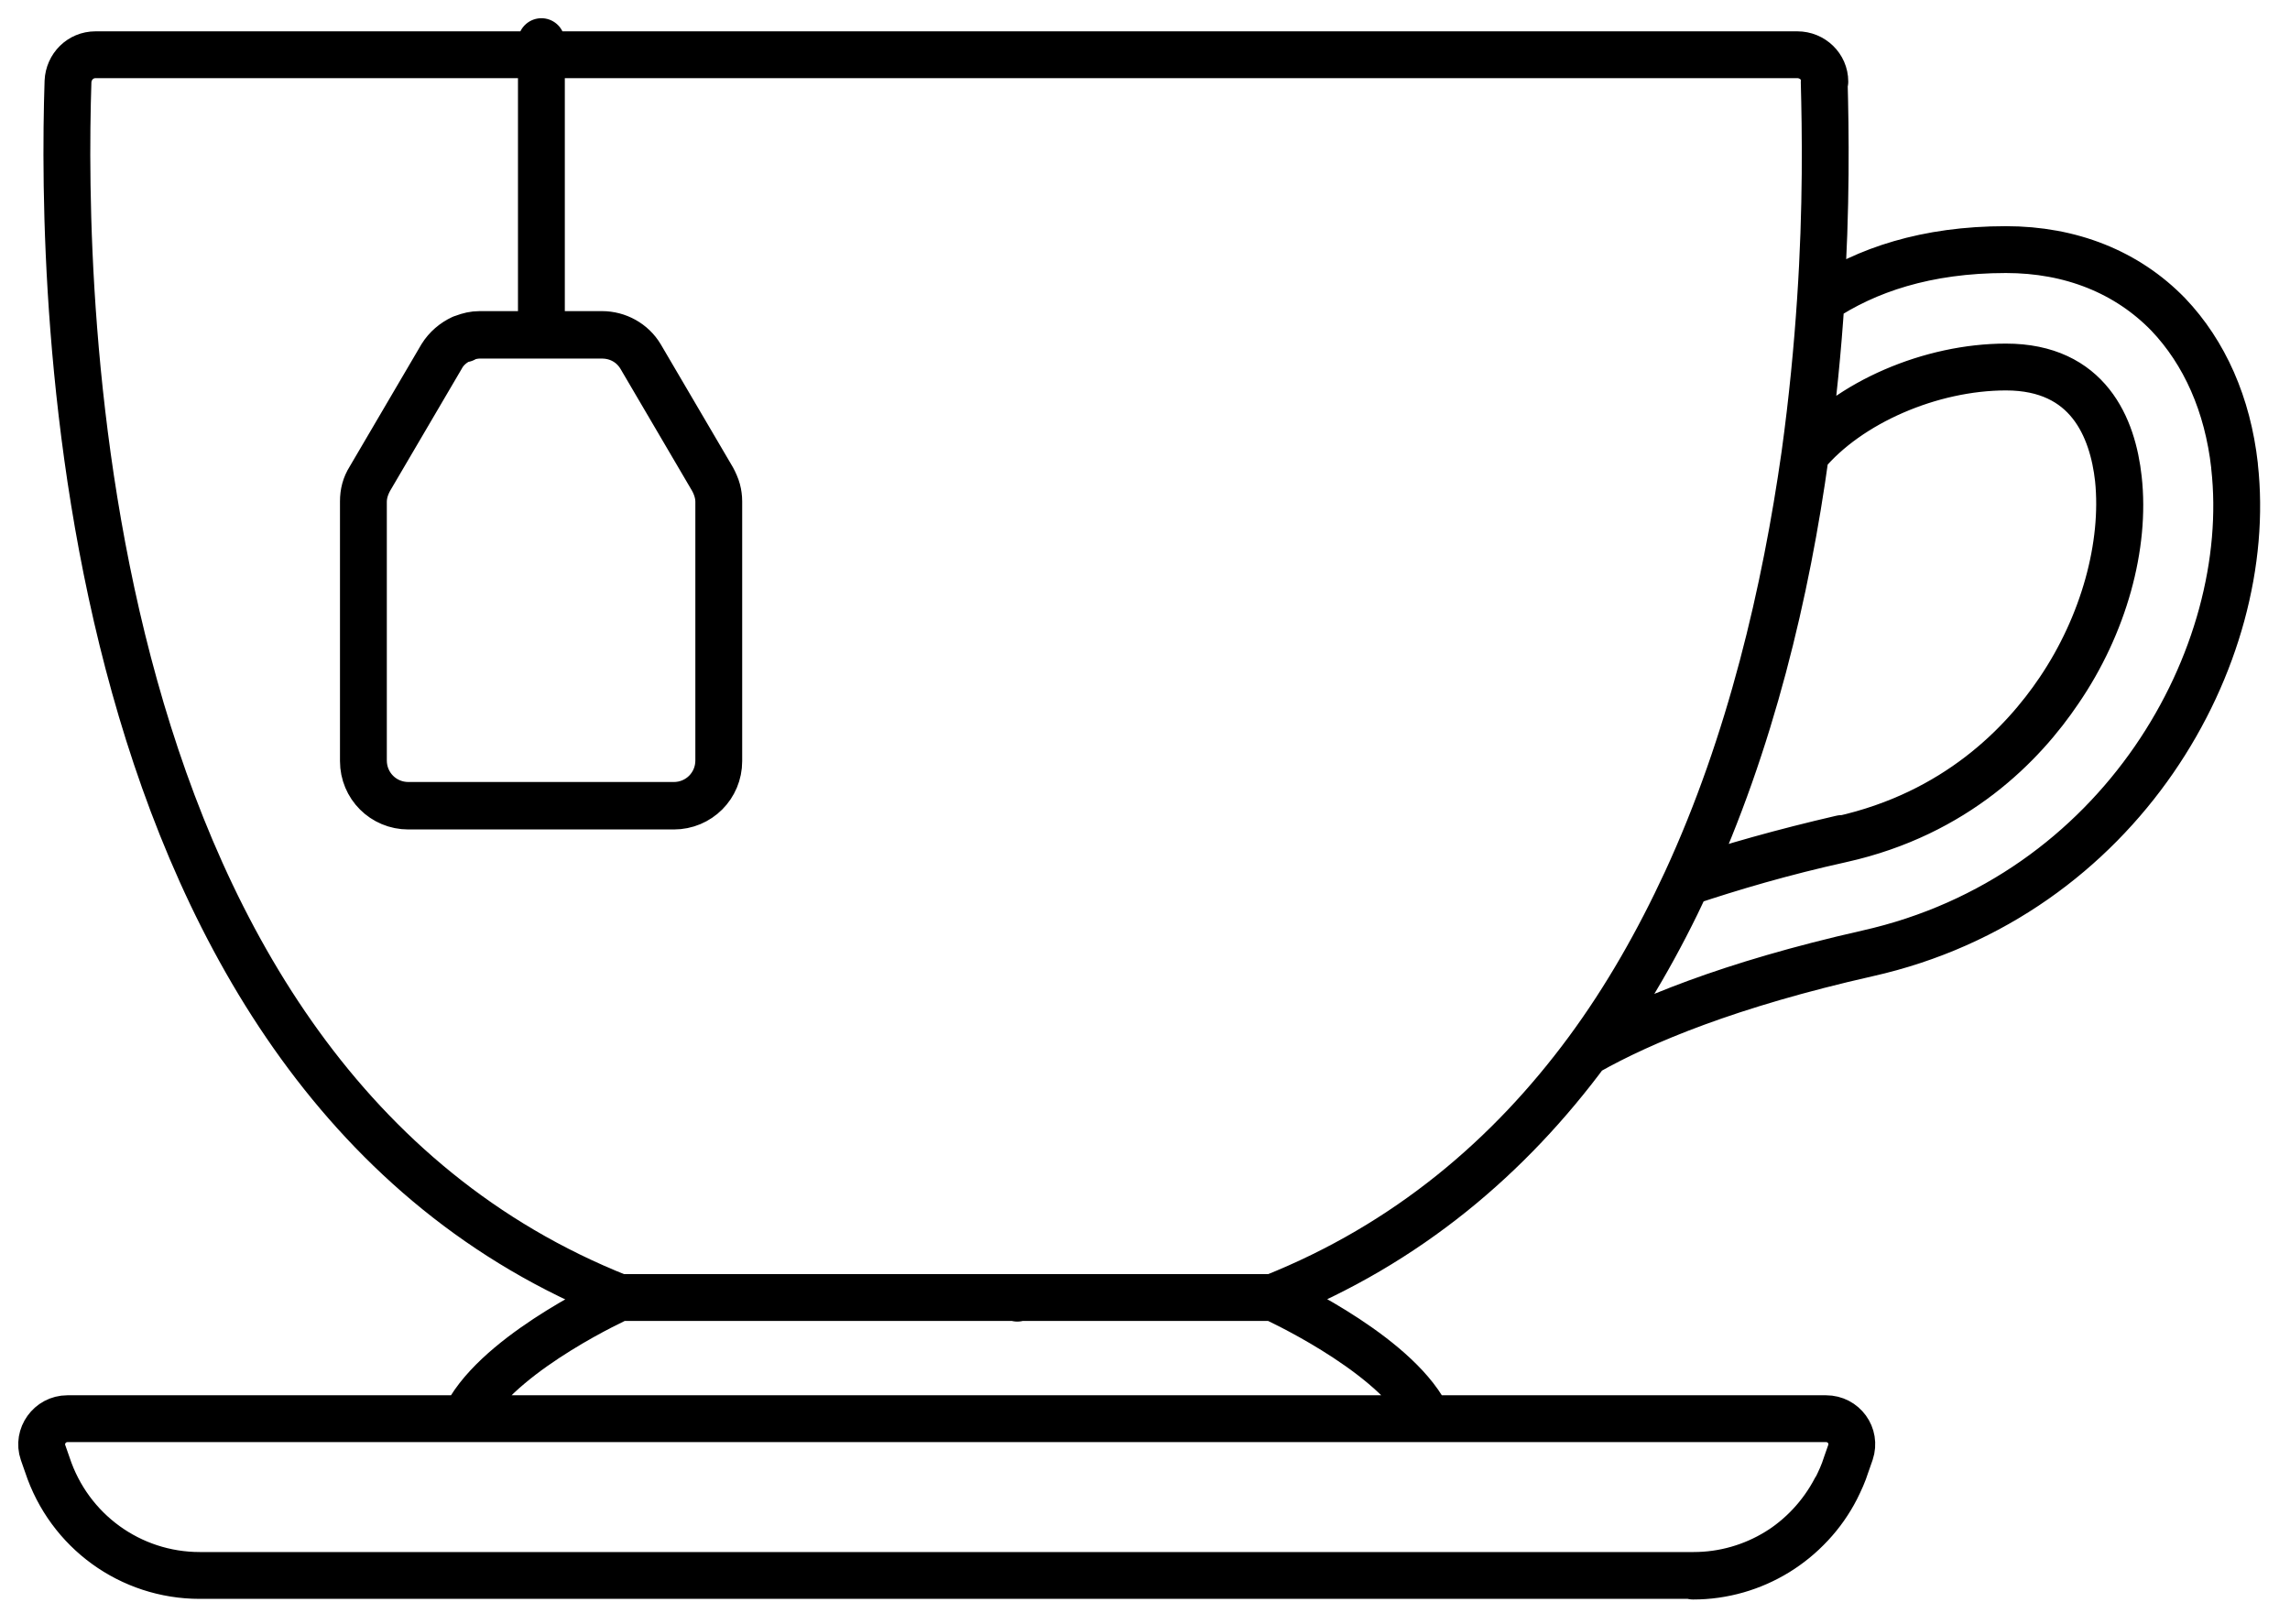
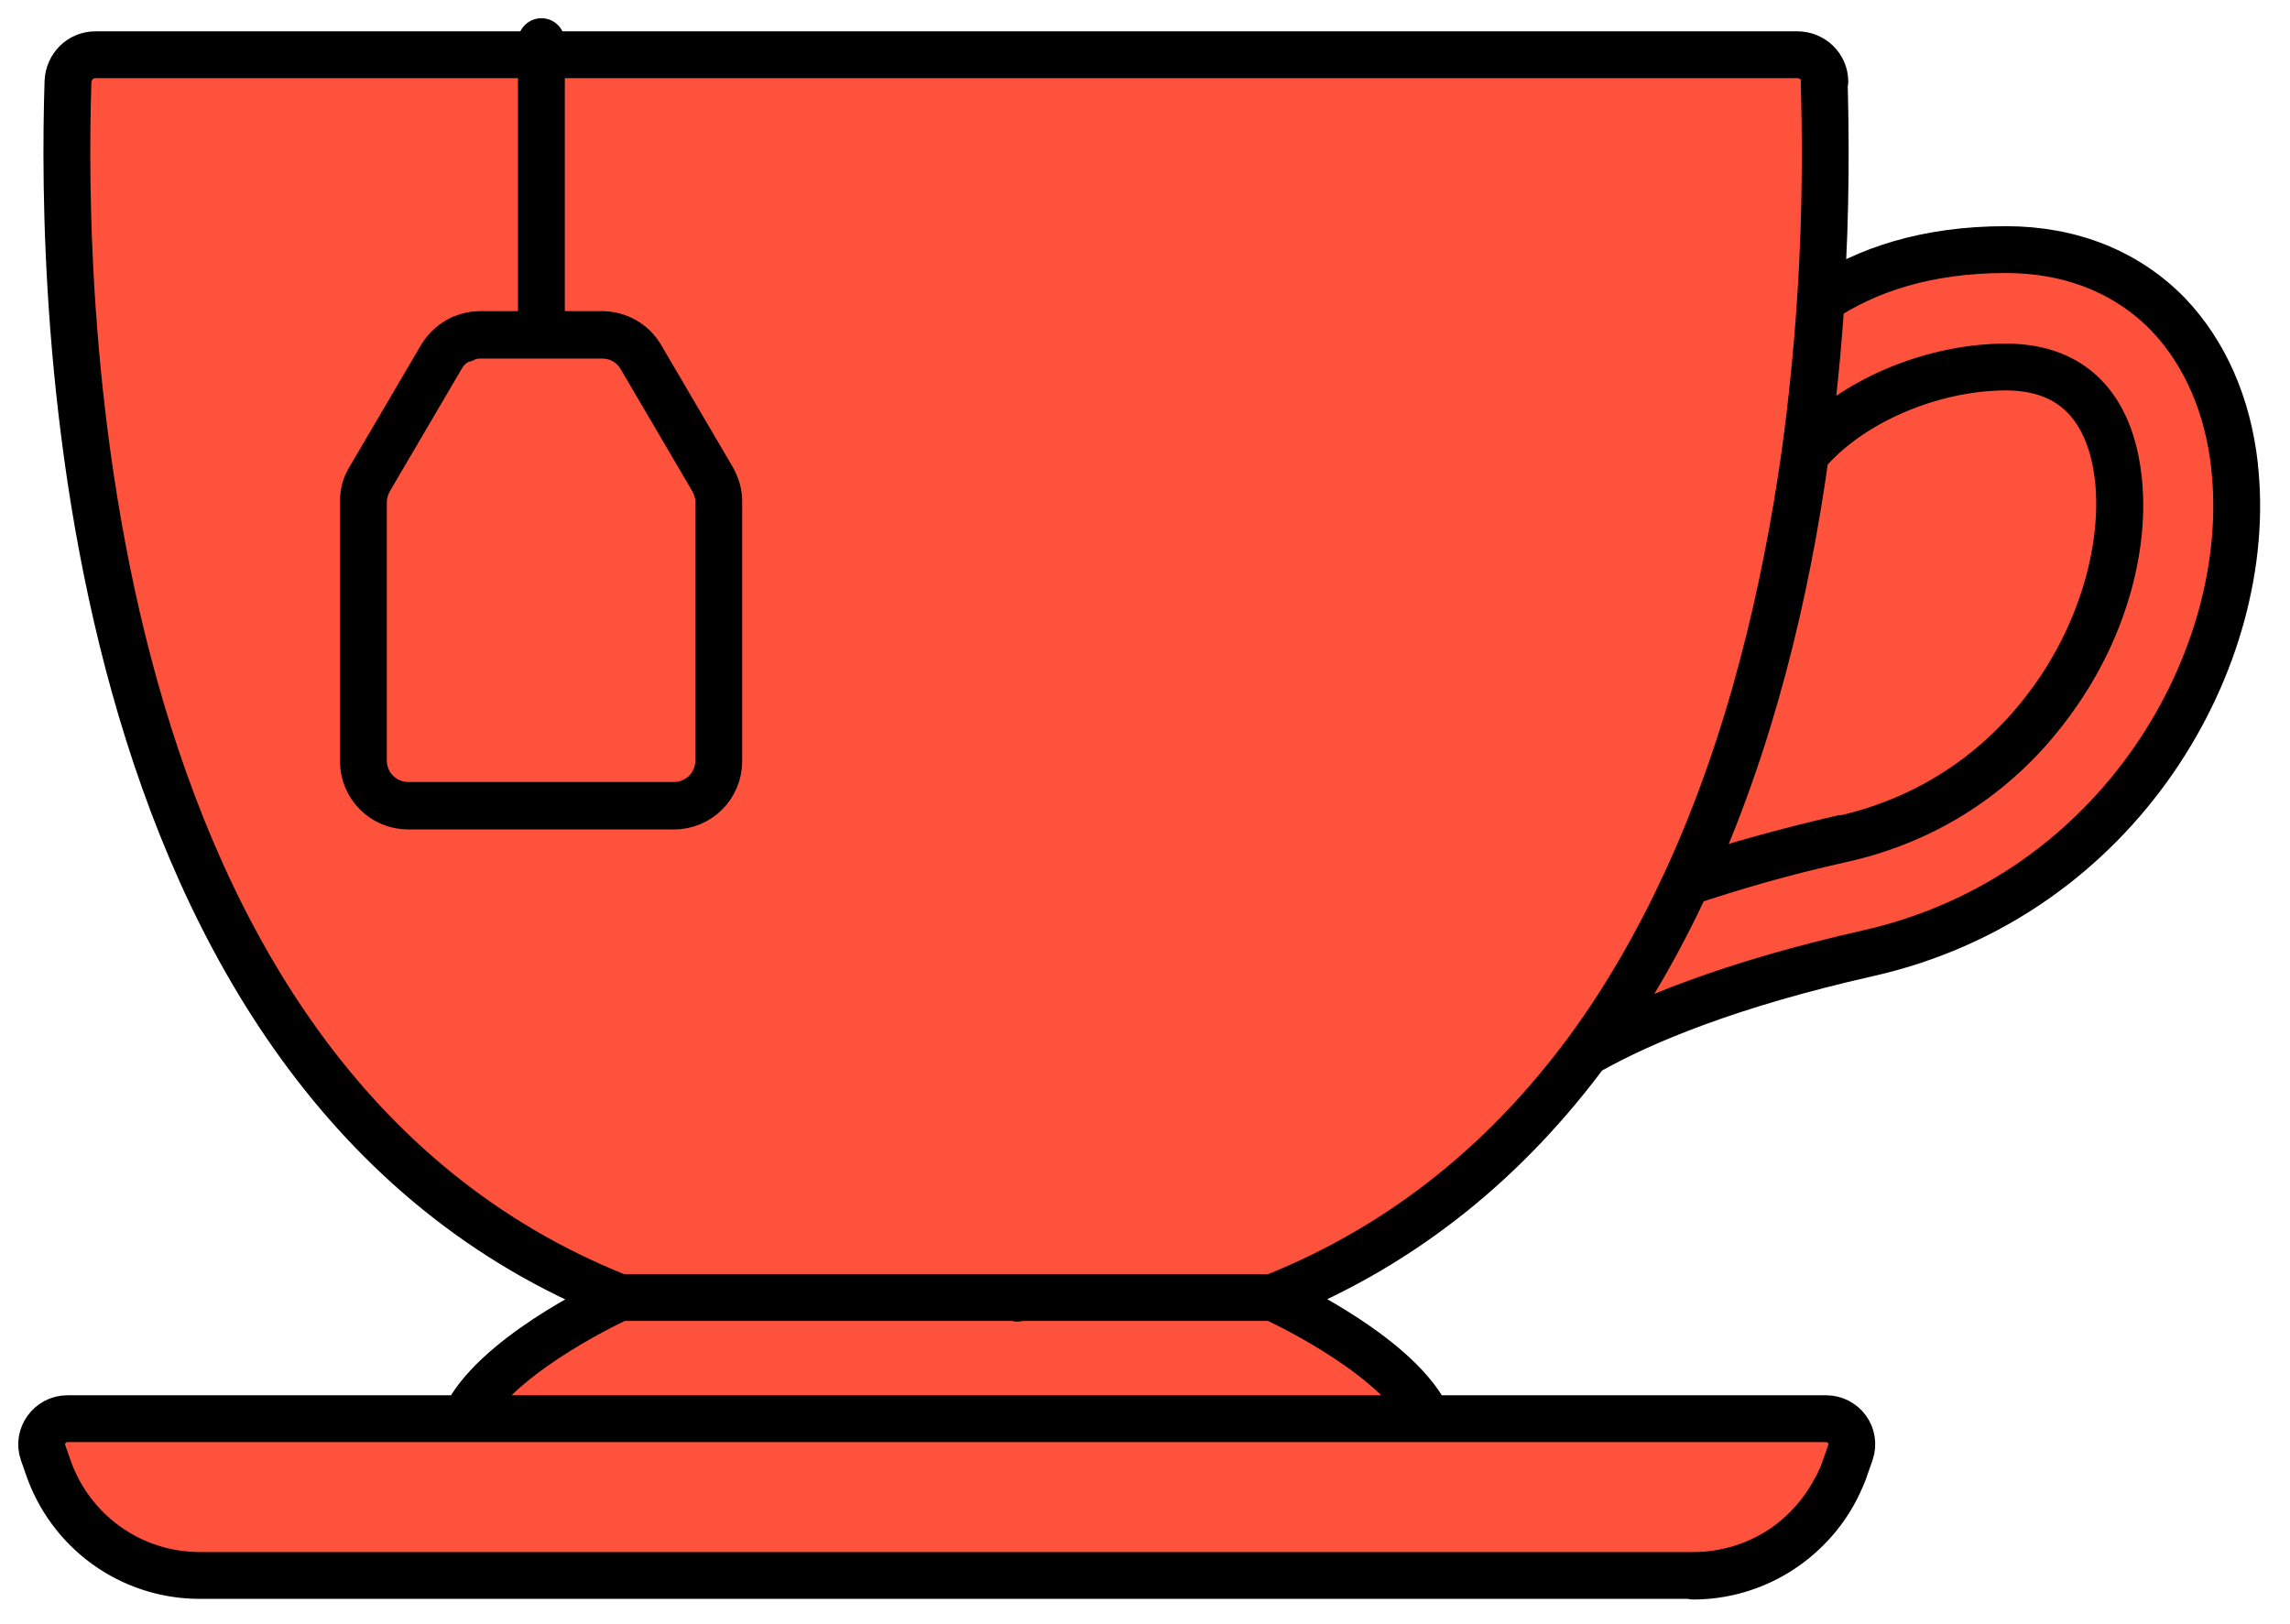
<svg xmlns="http://www.w3.org/2000/svg" width="55" height="39" viewBox="0 0 55 39" fill="none">
+   <path d="M44.233 20.155C46.978 19.54 48.583 17.875 49.453 16.585C50.518 15.01 51.043 13.105 50.878 11.5C50.743 10.27 50.158 8.815 48.178 8.815C46.378 8.815 44.398 9.67 43.363 10.915C42.913 14.185 42.058 17.83 40.513 21.175C41.593 20.815 42.808 20.47 44.233 20.14V20.155Z" fill="#FF523D" />
+   <path d="M53.668 11.185C53.503 9.715 52.948 8.47 52.078 7.555C51.088 6.535 49.738 5.995 48.178 5.995C46.258 5.995 44.818 6.49 43.738 7.21C43.663 8.365 43.543 9.61 43.363 10.915C44.398 9.655 46.378 8.815 48.178 8.815C50.158 8.815 50.743 10.285 50.878 11.5C51.058 13.105 50.533 15.01 49.453 16.585C48.583 17.875 46.978 19.54 44.233 20.155C42.808 20.47 41.593 20.83 40.513 21.19C39.853 22.615 39.073 23.98 38.143 25.255C39.448 24.52 41.533 23.65 44.848 22.9C50.938 21.535 54.178 15.76 53.668 11.2V11.185Z" fill="#FF523D" />
+   <path d="M34.168 33.835C33.268 32.38 30.583 31.165 30.583 31.165H14.878C14.878 31.165 12.193 32.38 11.293 33.835C11.248 33.91 11.218 34 11.218 34.075H34.228C34.228 34 34.213 33.91 34.153 33.835H34.168Z" fill="#FF523D" />
+   <path d="M43.828 1.96C43.828 1.6 43.528 1.315 43.168 1.315H2.293C1.933 1.315 1.648 1.6 1.633 1.96C1.468 7.015 1.648 25.915 14.878 31.165H24.433H30.568C33.808 29.875 36.268 27.76 38.128 25.24C39.058 23.98 39.838 22.6 40.498 21.175C42.043 17.83 42.883 14.185 43.348 10.915C43.528 9.61 43.648 8.35 43.723 7.21C43.873 4.975 43.843 3.115 43.813 1.975L43.828 1.96ZM9.808 19.345C9.208 19.345 8.728 18.865 8.728 18.265V12.04C8.728 11.845 8.773 11.665 8.878 11.5L10.603 8.56C10.723 8.365 10.903 8.215 11.098 8.125C11.098 8.125 11.128 8.125 11.143 8.11C11.263 8.065 11.383 8.035 11.518 8.035H14.458C14.833 8.035 15.193 8.23 15.388 8.56L17.113 11.5C17.203 11.665 17.263 11.845 17.263 12.04V18.265C17.263 18.865 16.783 19.345 16.183 19.345H9.808Z" fill="#FF523D" />
+   <path d="M11.143 8.125C11.263 8.08 11.398 8.05 11.518 8.05C11.383 8.05 11.263 8.08 11.143 8.125Z" fill="#FF523D" />
+   <path d="M11.098 8.14C11.098 8.14 11.128 8.14 11.143 8.14C11.143 8.14 11.113 8.14 11.098 8.14Z" fill="#FF523D" />
+   <path d="M17.113 11.515C17.203 11.68 17.263 11.86 17.263 12.055C17.263 11.86 17.218 11.68 17.113 11.515Z" fill="#FF523D" />
+   <path d="M17.113 11.515L15.388 8.575C15.193 8.245 14.848 8.05 14.458 8.05H11.518C11.383 8.05 11.263 8.08 11.143 8.125C11.143 8.125 11.113 8.125 11.098 8.14C10.888 8.23 10.708 8.38 10.603 8.575L8.878 11.515C8.788 11.68 8.728 11.86 8.728 12.055V18.28C8.728 18.88 9.208 19.36 9.808 19.36H16.183C16.783 19.36 17.263 18.88 17.263 18.28V12.055C17.263 11.86 17.218 11.68 17.113 11.515Z" fill="#FF523D" />
+   <path d="M40.663 37.855C42.118 37.855 43.438 37.03 44.083 35.77C43.423 37.03 42.118 37.855 40.663 37.855Z" fill="#FF523D" />
+   <path d="M1.618 34.075C1.198 34.075 0.898 34.495 1.033 34.885L1.138 35.185C1.663 36.775 3.133 37.84 4.798 37.84H40.678C42.133 37.84 43.453 37.015 44.098 35.755C44.188 35.575 44.278 35.38 44.338 35.185L44.443 34.885C44.578 34.48 44.278 34.075 43.858 34.075H1.618Z" fill="#FF523D" />
  <path d="M44.233 20.155C46.978 19.54 48.583 17.875 49.453 16.585M44.233 20.155V20.14C42.808 20.47 41.593 20.815 40.513 21.175C42.058 17.83 42.913 14.185 43.363 10.915M44.233 20.155C42.808 20.47 41.593 20.83 40.513 21.19C39.853 22.615 39.073 23.98 38.143 25.255C39.448 24.52 41.533 23.65 44.848 22.9C50.938 21.535 54.178 15.76 53.668 11.2V11.185C53.503 9.715 52.948 8.47 52.078 7.555C51.088 6.535 49.738 5.995 48.178 5.995C46.258 5.995 44.818 6.49 43.738 7.21C43.663 8.365 43.543 9.61 43.363 10.915M49.453 16.585C50.518 15.01 51.043 13.105 50.878 11.5M49.453 16.585C50.533 15.01 51.058 13.105 50.878 11.5M50.878 11.5C50.743 10.27 50.158 8.815 48.178 8.815M50.878 11.5C50.743 10.285 50.158 8.815 48.178 8.815M48.178 8.815C46.378 8.815 44.398 9.67 43.363 10.915M48.178 8.815C46.378 8.815 44.398 9.655 43.363 10.915M14.878 31.165H30.583C30.583 31.165 33.268 32.38 34.168 33.835H34.153C34.213 33.91 34.228 34 34.228 34.075H11.218C11.218 34 11.248 33.91 11.293 33.835C12.193 32.38 14.878 31.165 14.878 31.165ZM14.878 31.165C1.648 25.915 1.468 7.015 1.633 1.96C1.648 1.6 1.933 1.315 2.293 1.315H43.168C43.528 1.315 43.828 1.6 43.828 1.96L43.813 1.975C43.843 3.115 43.873 4.975 43.723 7.21C43.648 8.35 43.528 9.61 43.348 10.915C42.883 14.185 42.043 17.83 40.498 21.175C39.838 22.6 39.058 23.98 38.128 25.24C36.268 27.76 33.808 29.875 30.568 31.165H24.433M14.878 31.165H24.433M24.433 31.18V31.165M11.143 8.125C11.263 8.08 11.398 8.05 11.518 8.05M11.143 8.125C11.263 8.08 11.383 8.05 11.518 8.05M11.143 8.125C11.143 8.125 11.113 8.125 11.098 8.14M11.518 8.05H14.458C14.848 8.05 15.193 8.245 15.388 8.575L17.113 11.515M11.098 8.14C11.098 8.14 11.128 8.14 11.143 8.14C11.143 8.14 11.113 8.14 11.098 8.14ZM11.098 8.14C10.888 8.23 10.708 8.38 10.603 8.575L8.878 11.515C8.788 11.68 8.728 11.86 8.728 12.055V18.28C8.728 18.88 9.208 19.36 9.808 19.36H16.183C16.783 19.36 17.263 18.88 17.263 18.28V12.055M17.113 11.515C17.203 11.68 17.263 11.86 17.263 12.055M17.113 11.515C17.218 11.68 17.263 11.86 17.263 12.055M13.003 7.84V1M9.808 19.345C9.208 19.345 8.728 18.865 8.728 18.265V12.04C8.728 11.845 8.773 11.665 8.878 11.5L10.603 8.56C10.723 8.365 10.903 8.215 11.098 8.125C11.098 8.125 11.128 8.125 11.143 8.11C11.263 8.065 11.383 8.035 11.518 8.035H14.458C14.833 8.035 15.193 8.23 15.388 8.56L17.113 11.5C17.203 11.665 17.263 11.845 17.263 12.04V18.265C17.263 18.865 16.783 19.345 16.183 19.345H9.808ZM40.663 37.855C42.118 37.855 43.438 37.03 44.083 35.77C43.423 37.03 42.118 37.855 40.663 37.855ZM1.618 34.075C1.198 34.075 0.898 34.495 1.033 34.885L1.138 35.185C1.663 36.775 3.133 37.84 4.798 37.84H40.678C42.133 37.84 43.453 37.015 44.098 35.755C44.188 35.575 44.278 35.38 44.338 35.185L44.443 34.885C44.578 34.48 44.278 34.075 43.858 34.075H1.618Z" stroke="black" stroke-width="1.125" stroke-linecap="round" stroke-linejoin="round" />
</svg>
